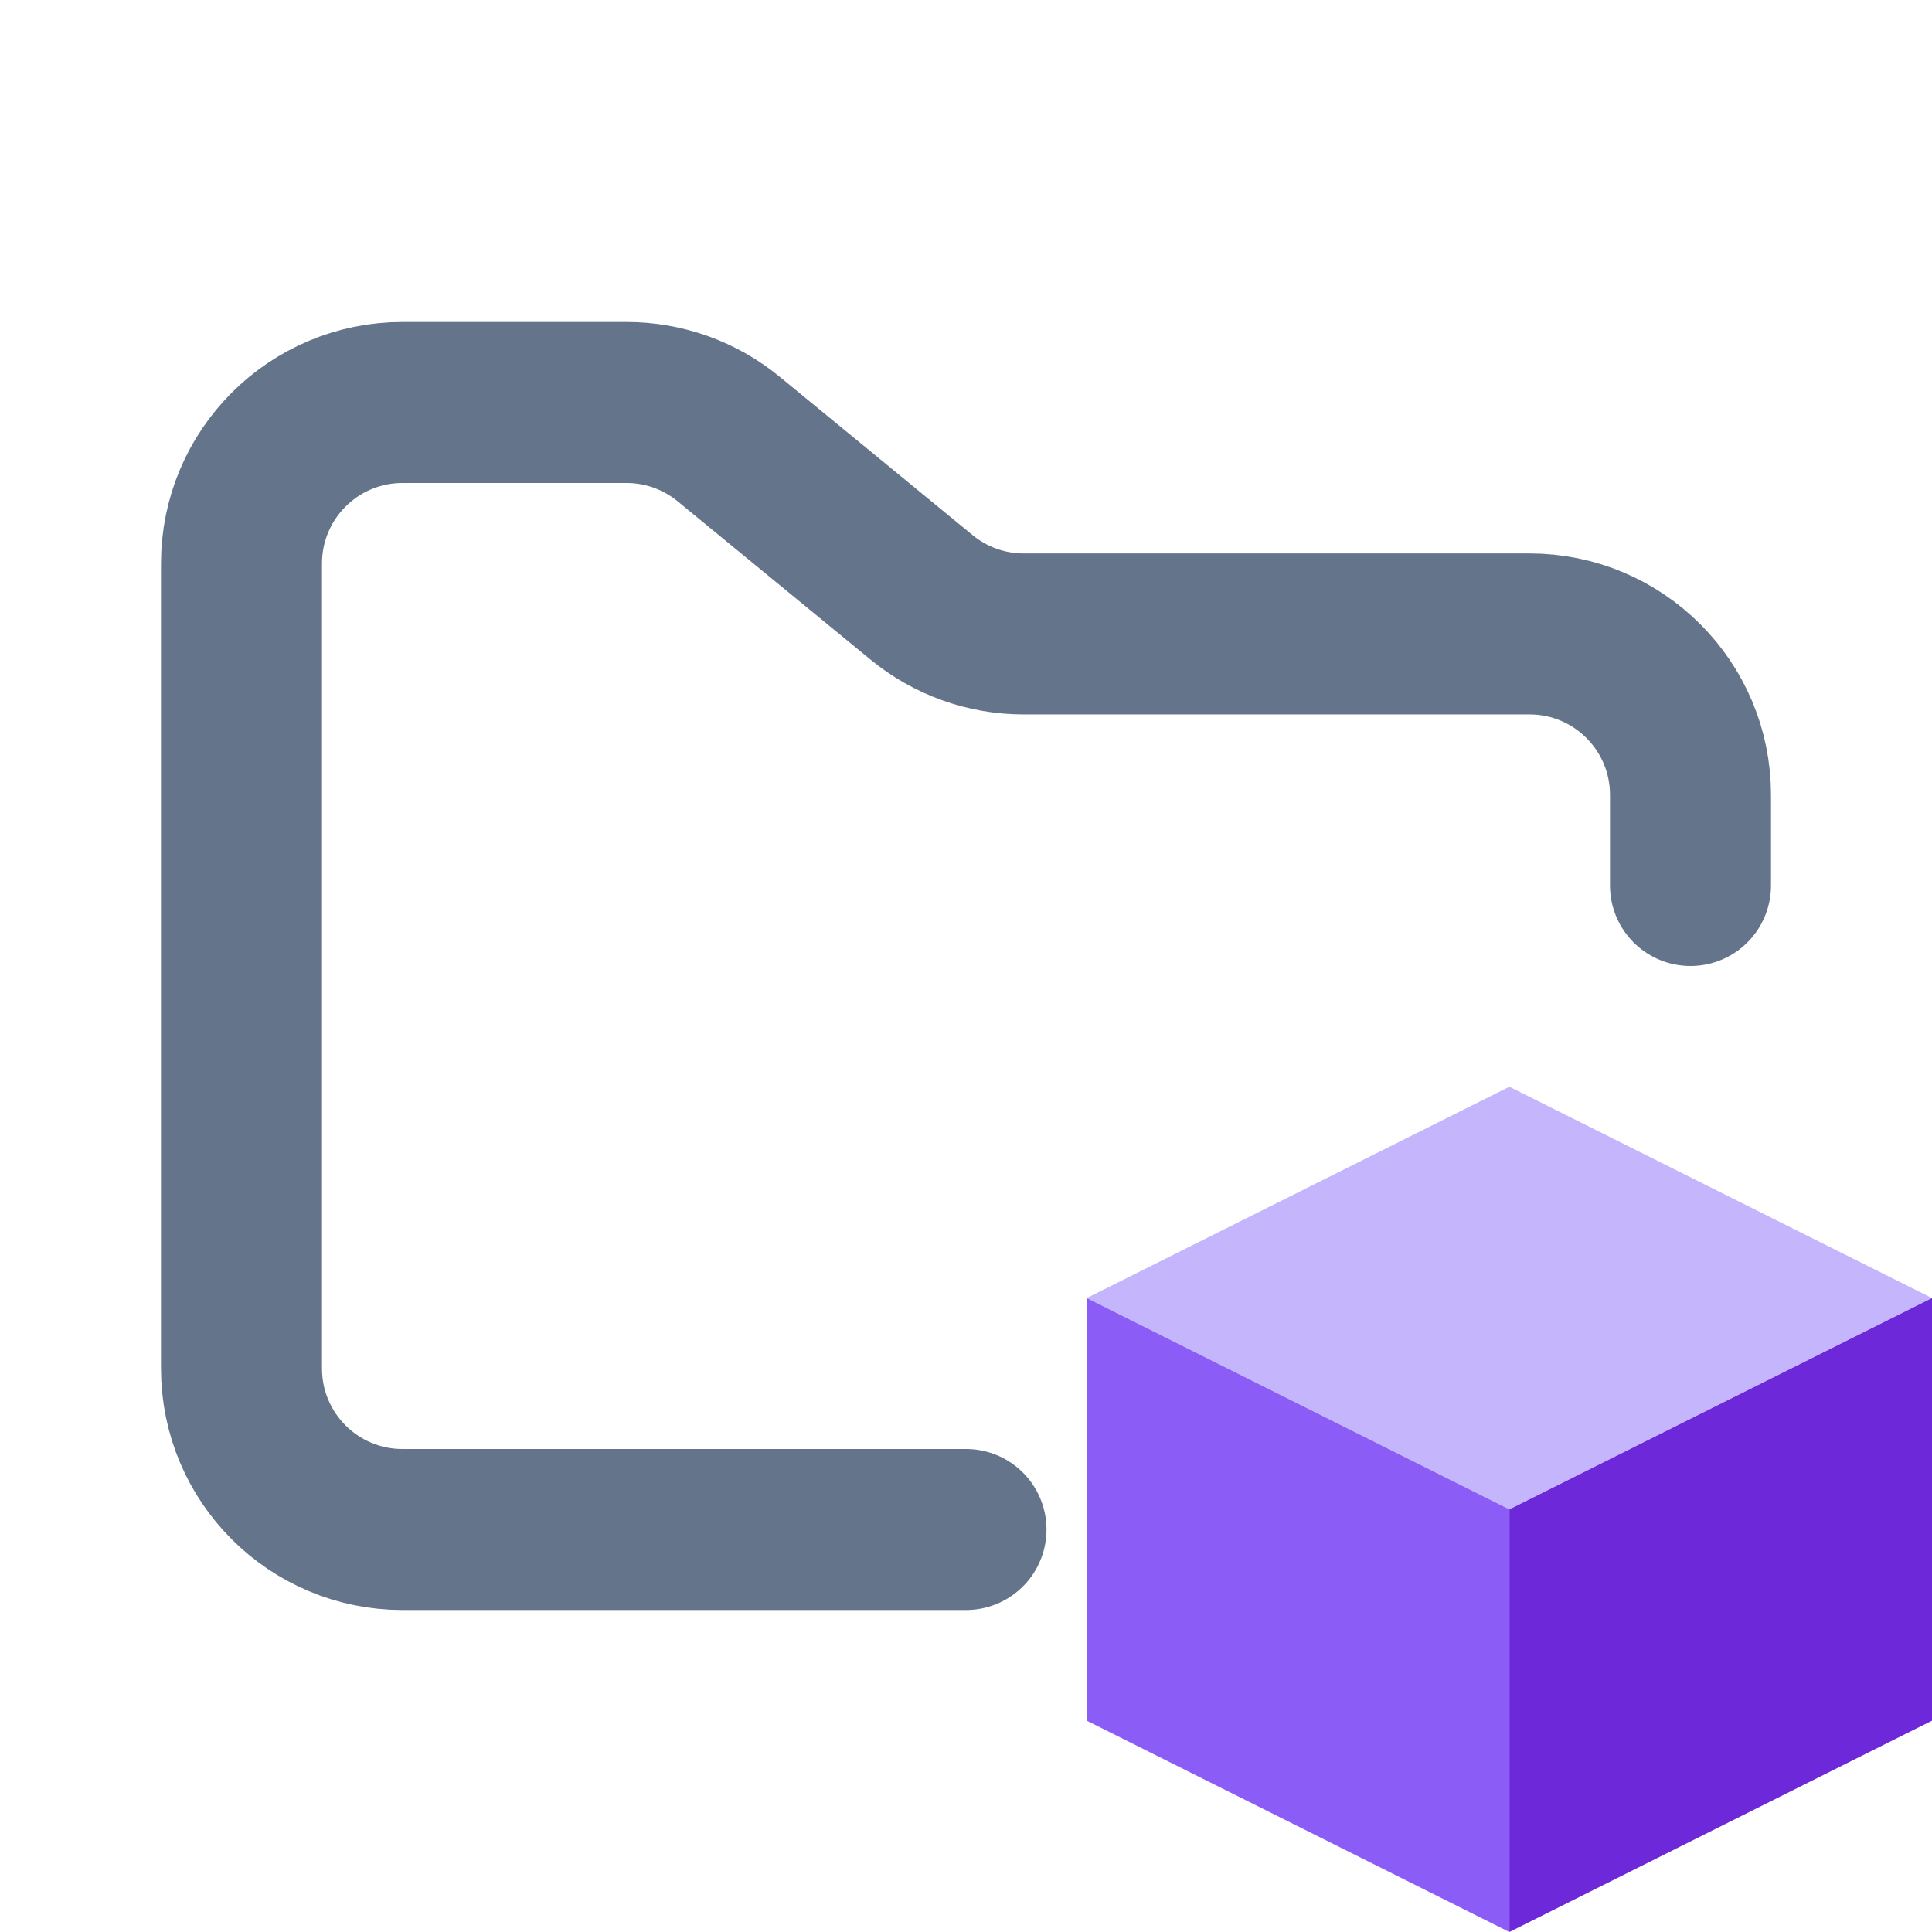
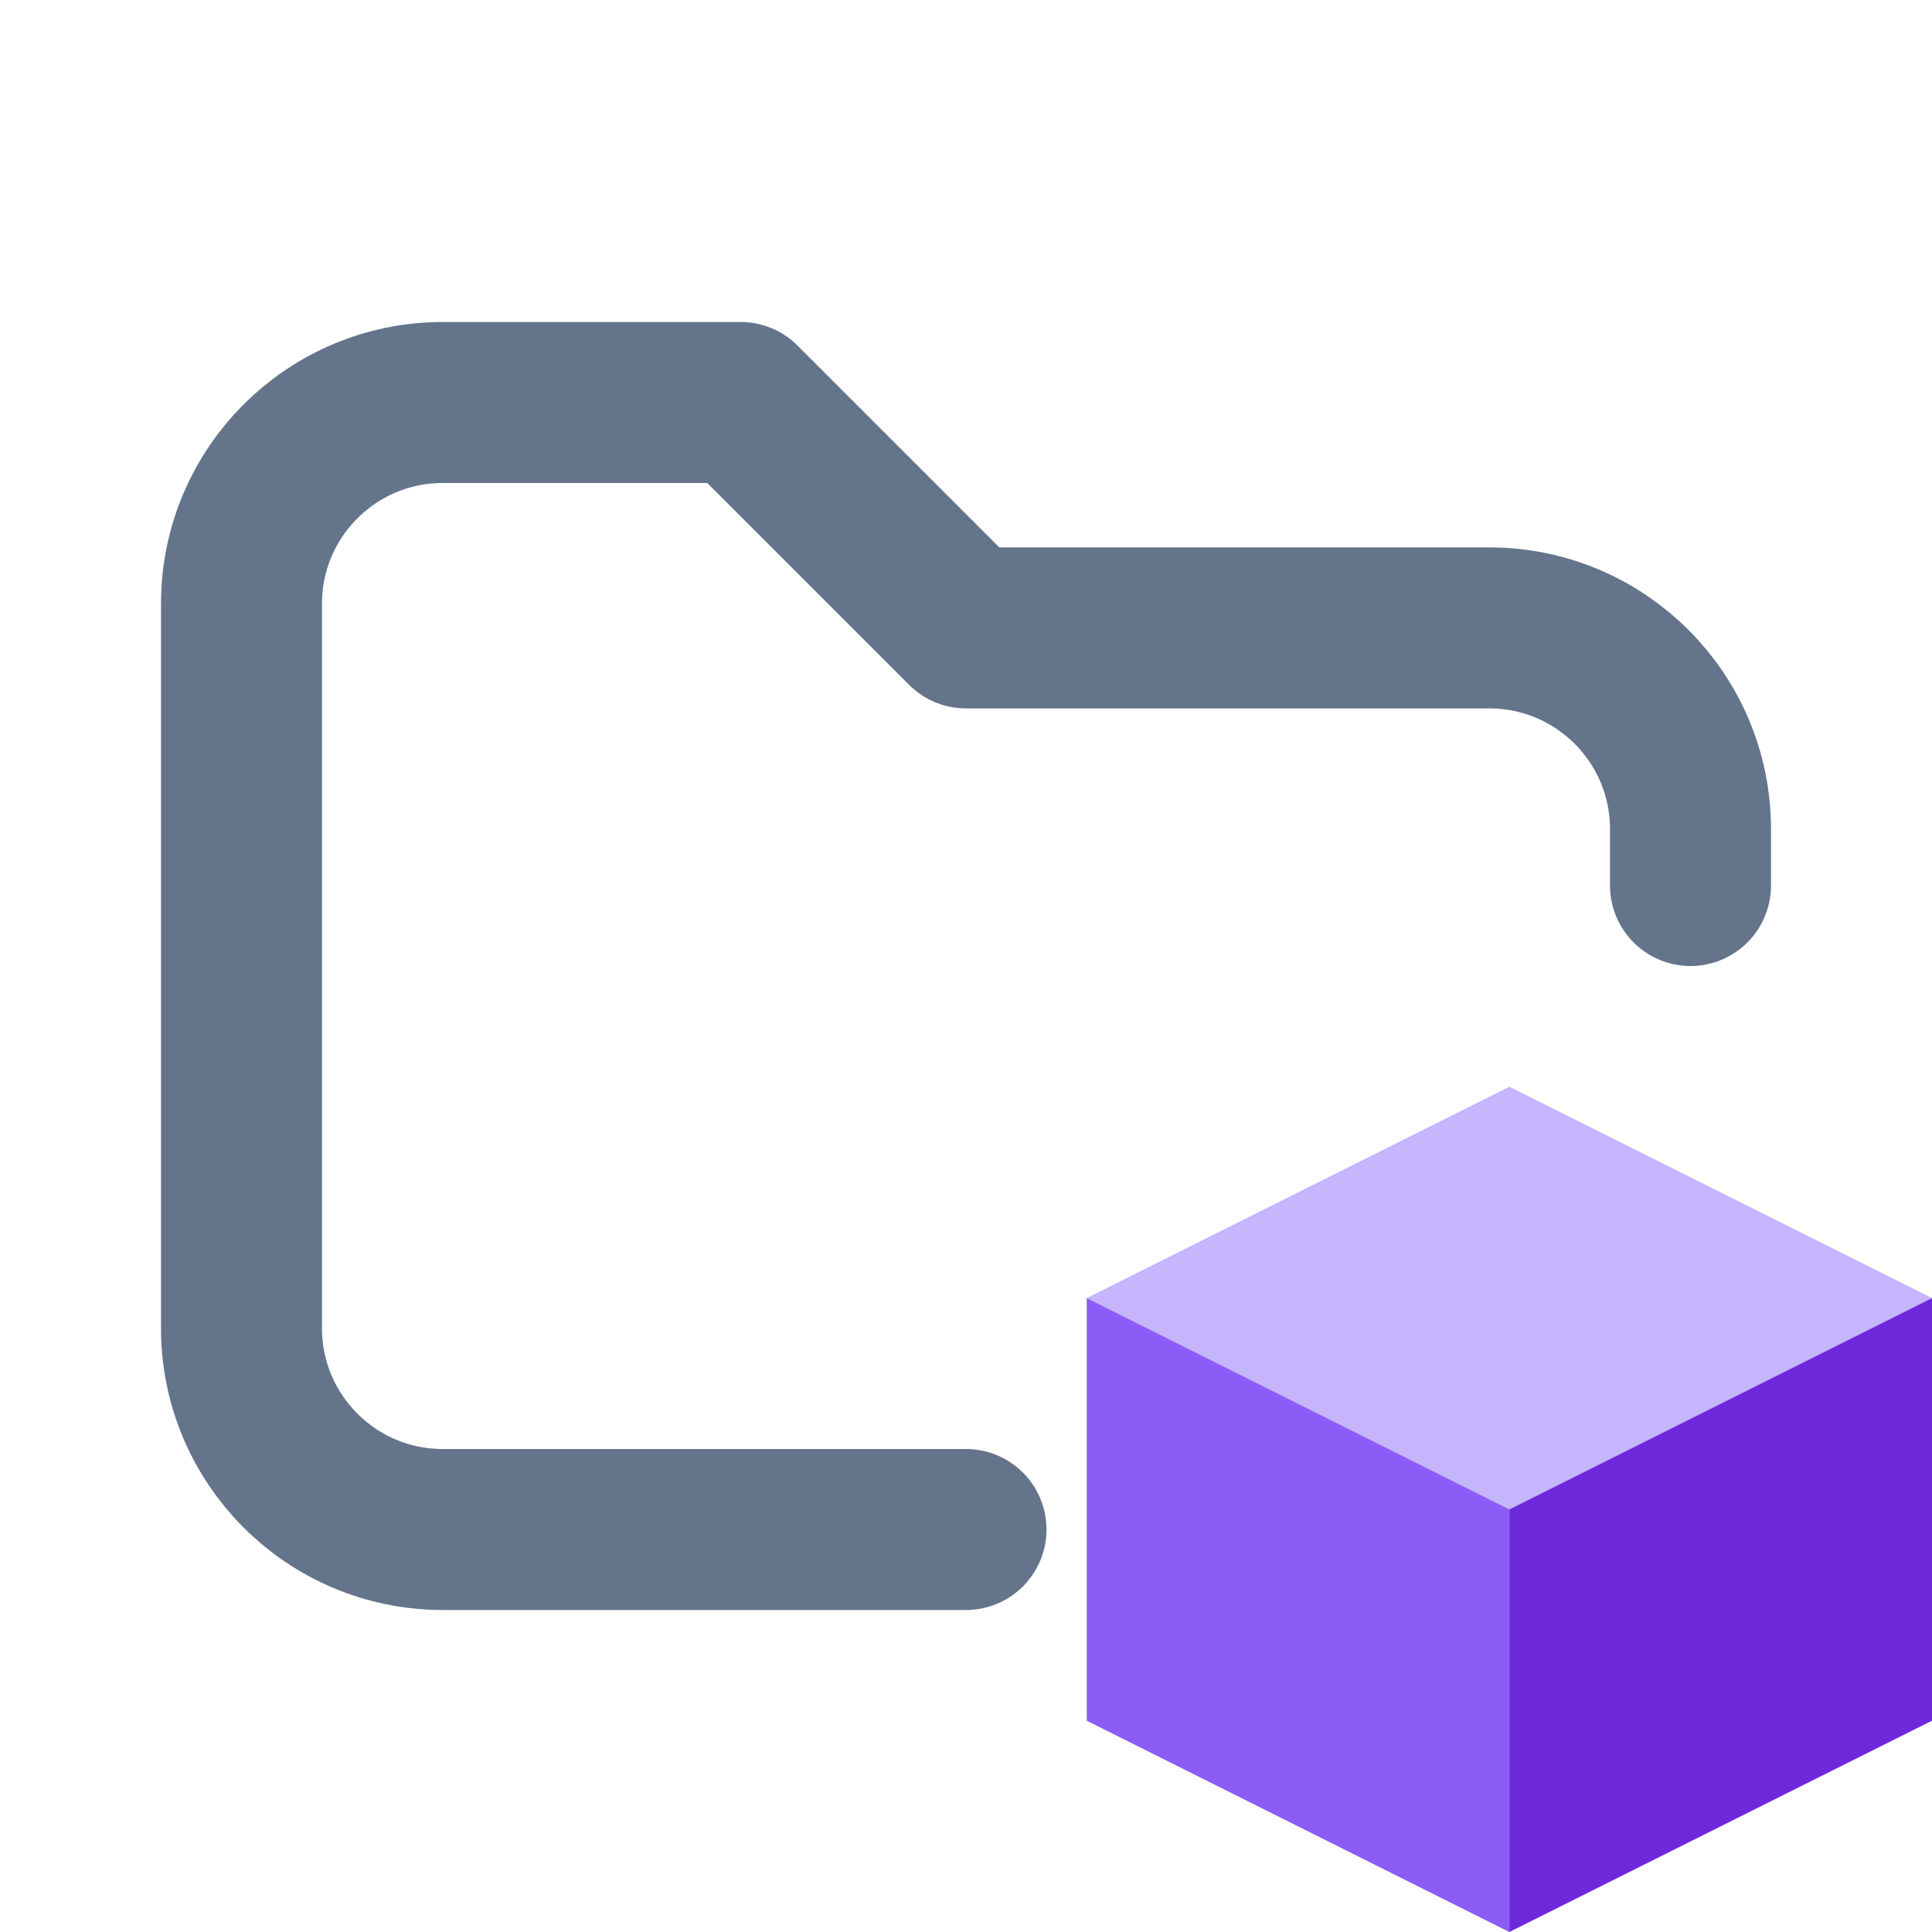
<svg xmlns="http://www.w3.org/2000/svg" width="16" height="16" viewBox="0 0 24 24" fill="none">
-   <path d="M12 19H5C3.895 19 3 18.105 3 17V7C3 5.895 3.895 5 5 5H7.784C8.247 5 8.696 5.161 9.053 5.455L11.447 7.42C11.804 7.714 12.253 7.875 12.716 7.875H19C20.105 7.875 21 8.77 21 9.875V11" stroke="#64748B" stroke-width="2" stroke-linecap="round" stroke-linejoin="round" />
+   <path d="M12 19H5.5A2.5 2.5 0 0 1 3 16.5V7.5A2.5 2.5 0 0 1 5.5 5H9.2L12 7.8H18.5A2.5 2.5 0 0 1 21 10.3V11" stroke="#64748B" stroke-width="2" stroke-linecap="round" stroke-linejoin="round" />
  <g transform="scale(1.5) translate(9 9)">
    <path d="M3.5 0L7 1.75L3.5 3.5L0 1.75Z" fill="#C4B5FD" />
    <path d="M0 1.75L3.5 3.5V7L0 5.25Z" fill="#8B5CF6" />
    <path d="M7 1.75V5.25L3.5 7V3.5Z" fill="#6D28D9" />
  </g>
</svg>
